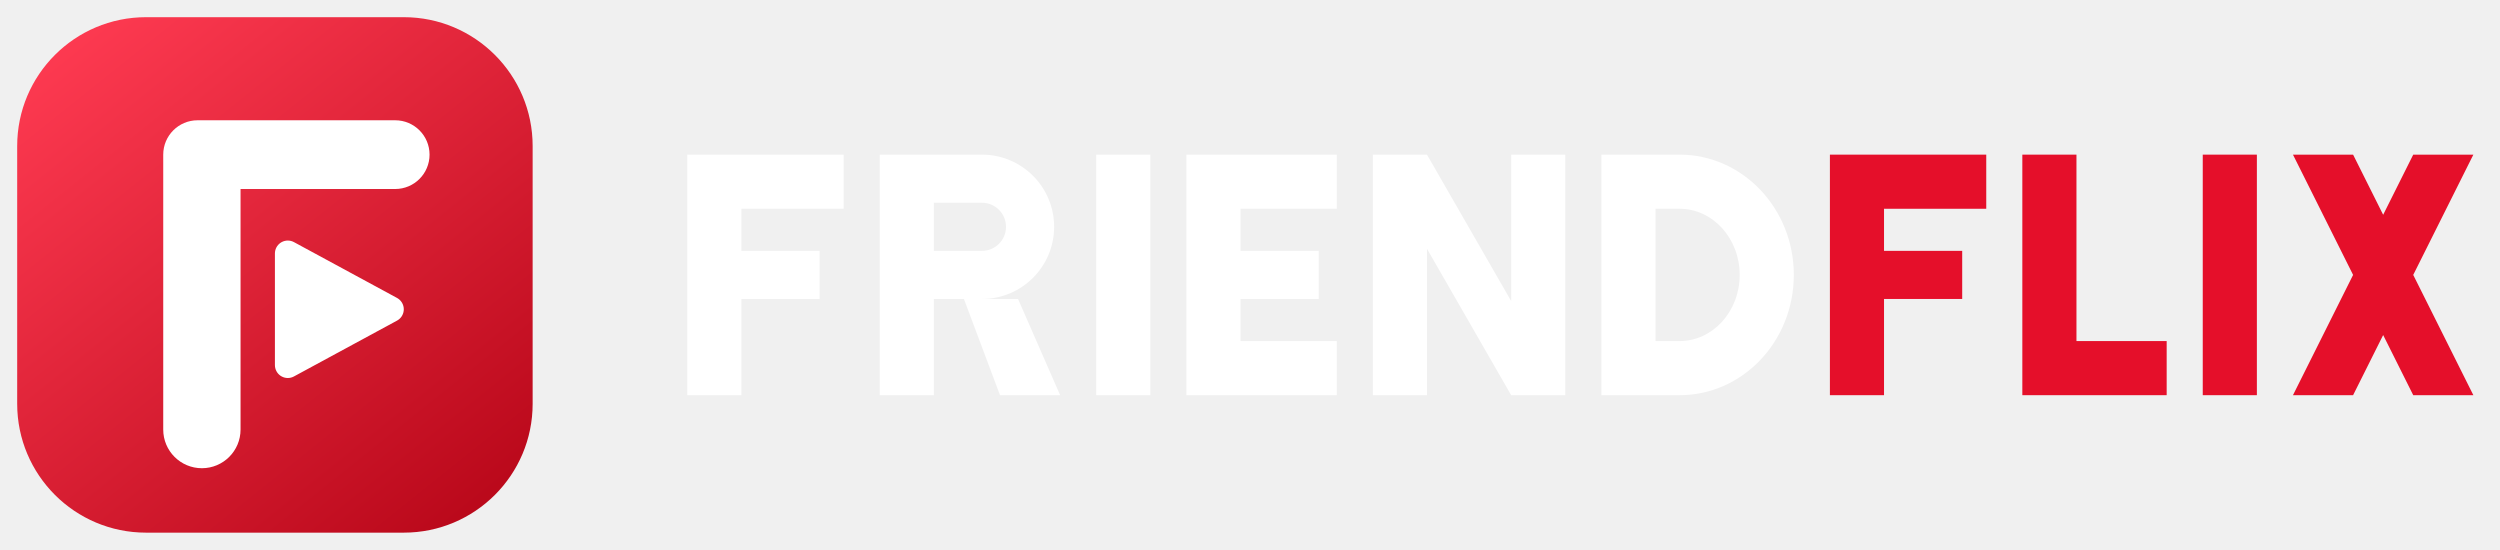
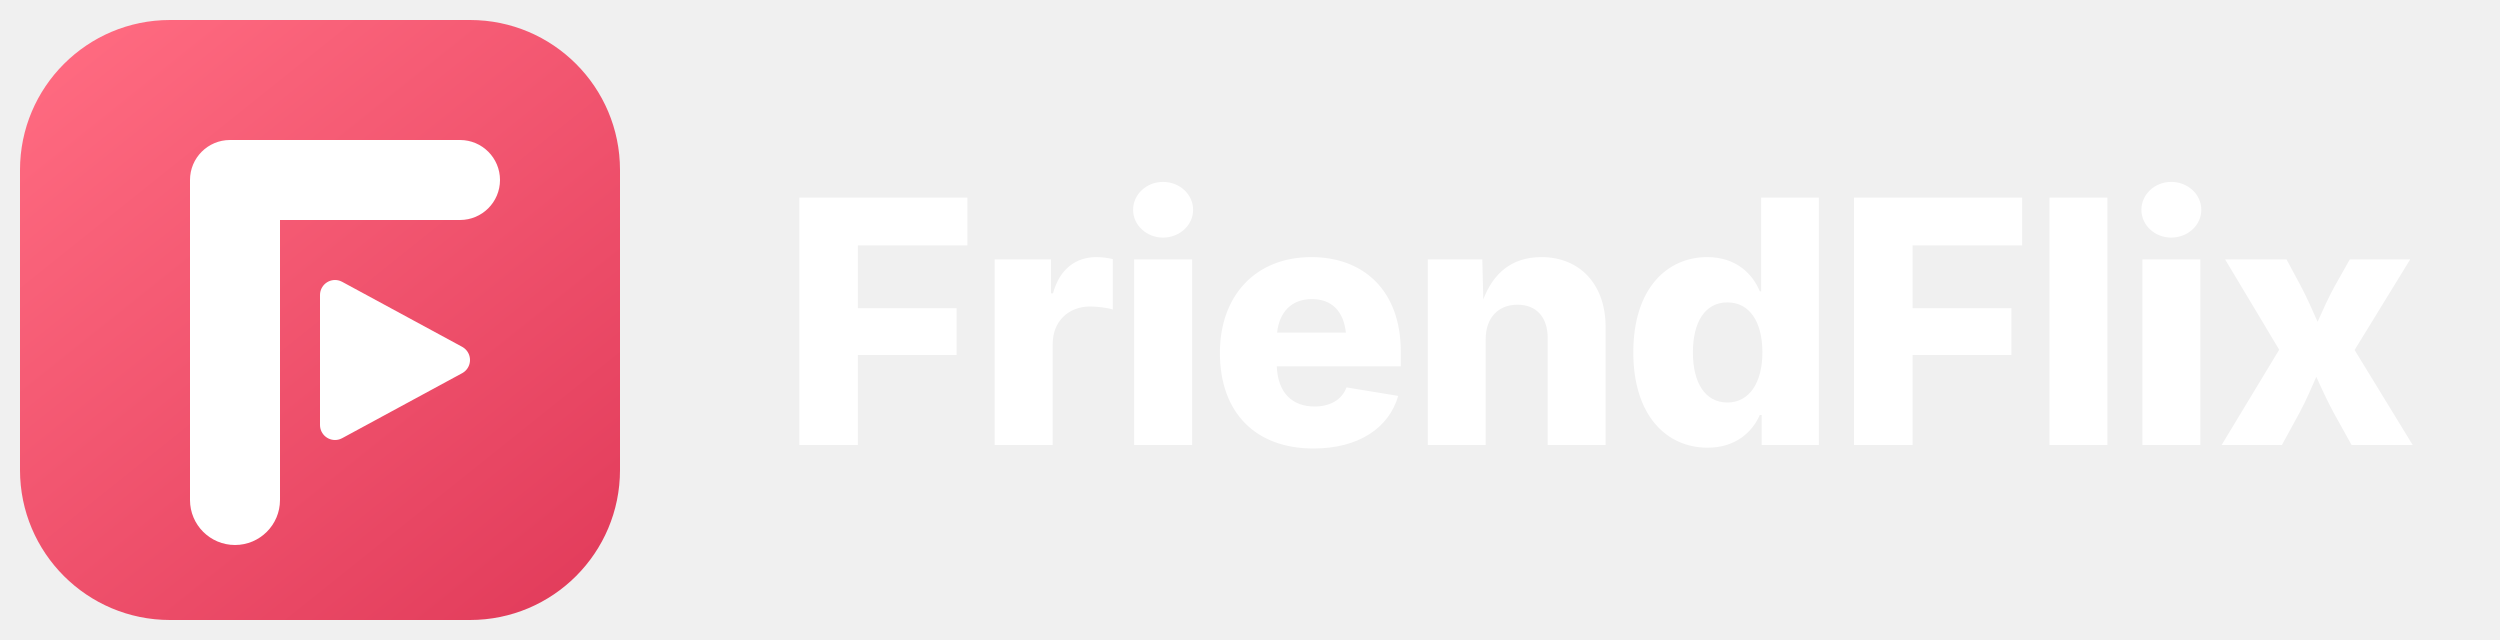
- <svg xmlns="http://www.w3.org/2000/svg" width="582" height="128" viewBox="0 0 291 64" role="img" aria-label="FriendFlix">
+ <svg xmlns="http://www.w3.org/2000/svg" width="500" height="128" viewBox="0 0 250 64" role="img" aria-label="FriendFlix">
  <defs>
    <linearGradient id="g" x1="8" y1="2" x2="56" y2="62" gradientUnits="userSpaceOnUse">
-       <stop offset="0" stop-color="#ff3b52" />
-       <stop offset="1" stop-color="#b80719" />
+       <stop offset="0" stop-color="#ff6b81" />
+       <stop offset="1" stop-color="#e23c5b" />
    </linearGradient>
  </defs>
  <rect x="2" y="2" width="60" height="60" rx="15" fill="url(#g)" />
  <path fill="#fff" d="M19 18a4 4 0 0 1 4-4h23a4 4 0 0 1 0 8H28v28a4.5 4.5 0 0 1-9 0z" />
  <path fill="#fff" stroke="#fff" stroke-width="3" stroke-linejoin="round" d="M33.5 29.5 45.5 36 33.5 42.5z" />
-   <g transform="translate(80 18) scale(0.7)">
-     <path fill="#ffffff" fill-rule="nonzero" d="M0 0h9v40h-9zM9 0h17v9h-17zM9 16h13v8h-13z" />
-     <path fill="#ffffff" fill-rule="evenodd" d="M32 0H49A12 12 0 0 1 49 24H41V40H32zM41 8V16H49A4 4 0 0 0 49 8zM46 24L55 24L62 40L52 40z" />
-     <path fill="#ffffff" fill-rule="nonzero" d="M68 0h9v40h-9z" />
-     <path fill="#ffffff" fill-rule="nonzero" d="M83 0h9v40h-9zM92 0h16v9h-16zM92 16h13v8h-13zM92 31h16v9h-16z" />
-     <path fill="#ffffff" fill-rule="nonzero" d="M114 0h9v40h-9zM137 0h9v40h-9zM114 0L123 0L146 40L137 40z" />
-     <path fill="#ffffff" fill-rule="evenodd" d="M152 0H165A19 20 0 0 1 165 40H152zM161 9V31H165A10 11 0 0 0 165 9z" />
-     <path fill="#e50f2a" fill-rule="nonzero" d="M190 0h9v40h-9zM199 0h17v9h-17zM199 16h13v8h-13z" />
-     <path fill="#e50f2a" fill-rule="nonzero" d="M222 0h9v40h-9zM231 31h15v9h-15z" />
-     <path fill="#e50f2a" fill-rule="nonzero" d="M252 0h9v40h-9z" />
-     <path fill="#e50f2a" fill-rule="nonzero" d="M267 0L277 0L297 40L287 40zM287 0L297 0L277 40L267 40z" />
-   </g>
+   <path transform="translate(78 44.5)" fill="#ffffff" d="M1.93 0H7.79V-9H17.66V-13.68H7.79V-19.96H18.74V-24.74H1.93ZM21.47 0H27.27V-10.13C27.27 -12.35 28.85 -13.85 30.99 -13.85C31.68 -13.85 32.73 -13.73 33.28 -13.55V-18.59C32.8 -18.71 32.18 -18.79 31.63 -18.79C29.59 -18.79 27.97 -17.61 27.3 -15.17H27.1V-18.56H21.47ZM35.41 0H41.21V-18.56H35.41ZM38.3 -20.74C39.96 -20.74 41.31 -21.98 41.31 -23.52C41.31 -25.07 39.96 -26.31 38.3 -26.31C36.66 -26.31 35.31 -25.07 35.31 -23.52C35.31 -21.98 36.66 -20.74 38.3 -20.74ZM53.35 0.35C57.85 0.35 60.89 -1.69 61.82 -4.91L56.65 -5.76C56.19 -4.52 55.01 -3.85 53.45 -3.85C51.26 -3.85 49.78 -5.18 49.68 -7.87H62.08V-9.33C62.08 -15.46 58.35 -18.79 53.13 -18.79C47.56 -18.79 43.99 -14.94 43.99 -9.21C43.99 -3.27 47.52 0.35 53.35 0.35ZM49.71 -11.24C49.93 -13.28 51.14 -14.59 53.18 -14.59C55.21 -14.59 56.36 -13.35 56.59 -11.24ZM70.57 -10.59C70.57 -12.75 71.85 -14.03 73.75 -14.03C75.64 -14.03 76.77 -12.78 76.77 -10.69V0H82.56V-11.82C82.56 -16.02 80.02 -18.79 76.14 -18.79C73.13 -18.79 71.31 -17.13 70.33 -14.56L70.23 -18.56H64.78V0H70.57ZM92.76 0.27C95.59 0.27 97.25 -1.33 97.98 -3H98.17V0H103.89V-24.74H98.11V-15.37H97.98C97.28 -17.05 95.68 -18.79 92.71 -18.79C88.81 -18.79 85.33 -15.77 85.33 -9.26C85.33 -2.97 88.63 0.27 92.76 0.27ZM94.74 -4.25C92.5 -4.25 91.29 -6.24 91.29 -9.26C91.29 -12.29 92.5 -14.26 94.74 -14.26C96.95 -14.26 98.24 -12.33 98.24 -9.26C98.24 -6.23 96.93 -4.25 94.74 -4.25ZM107.4 0H113.26V-9H123.14V-13.68H113.26V-19.96H124.21V-24.74H107.4ZM132.74 -24.74H126.95V0H132.74ZM136.24 0H142.03V-18.56H136.24ZM139.12 -20.74C140.78 -20.74 142.13 -21.98 142.13 -23.52C142.13 -25.07 140.78 -26.31 139.12 -26.31C137.48 -26.31 136.14 -25.07 136.14 -23.52C136.14 -21.98 137.48 -20.74 139.12 -20.74ZM144.16 0H150.19L151.95 -3.22C152.58 -4.4 153.11 -5.61 153.63 -6.81C154.17 -5.61 154.74 -4.4 155.37 -3.22L157.16 0H163.27L157.46 -9.5L163.02 -18.56H156.98L155.48 -15.9C154.84 -14.74 154.29 -13.51 153.76 -12.32C153.23 -13.51 152.7 -14.73 152.08 -15.9L150.65 -18.56H144.51L149.92 -9.53Z" />
</svg>
